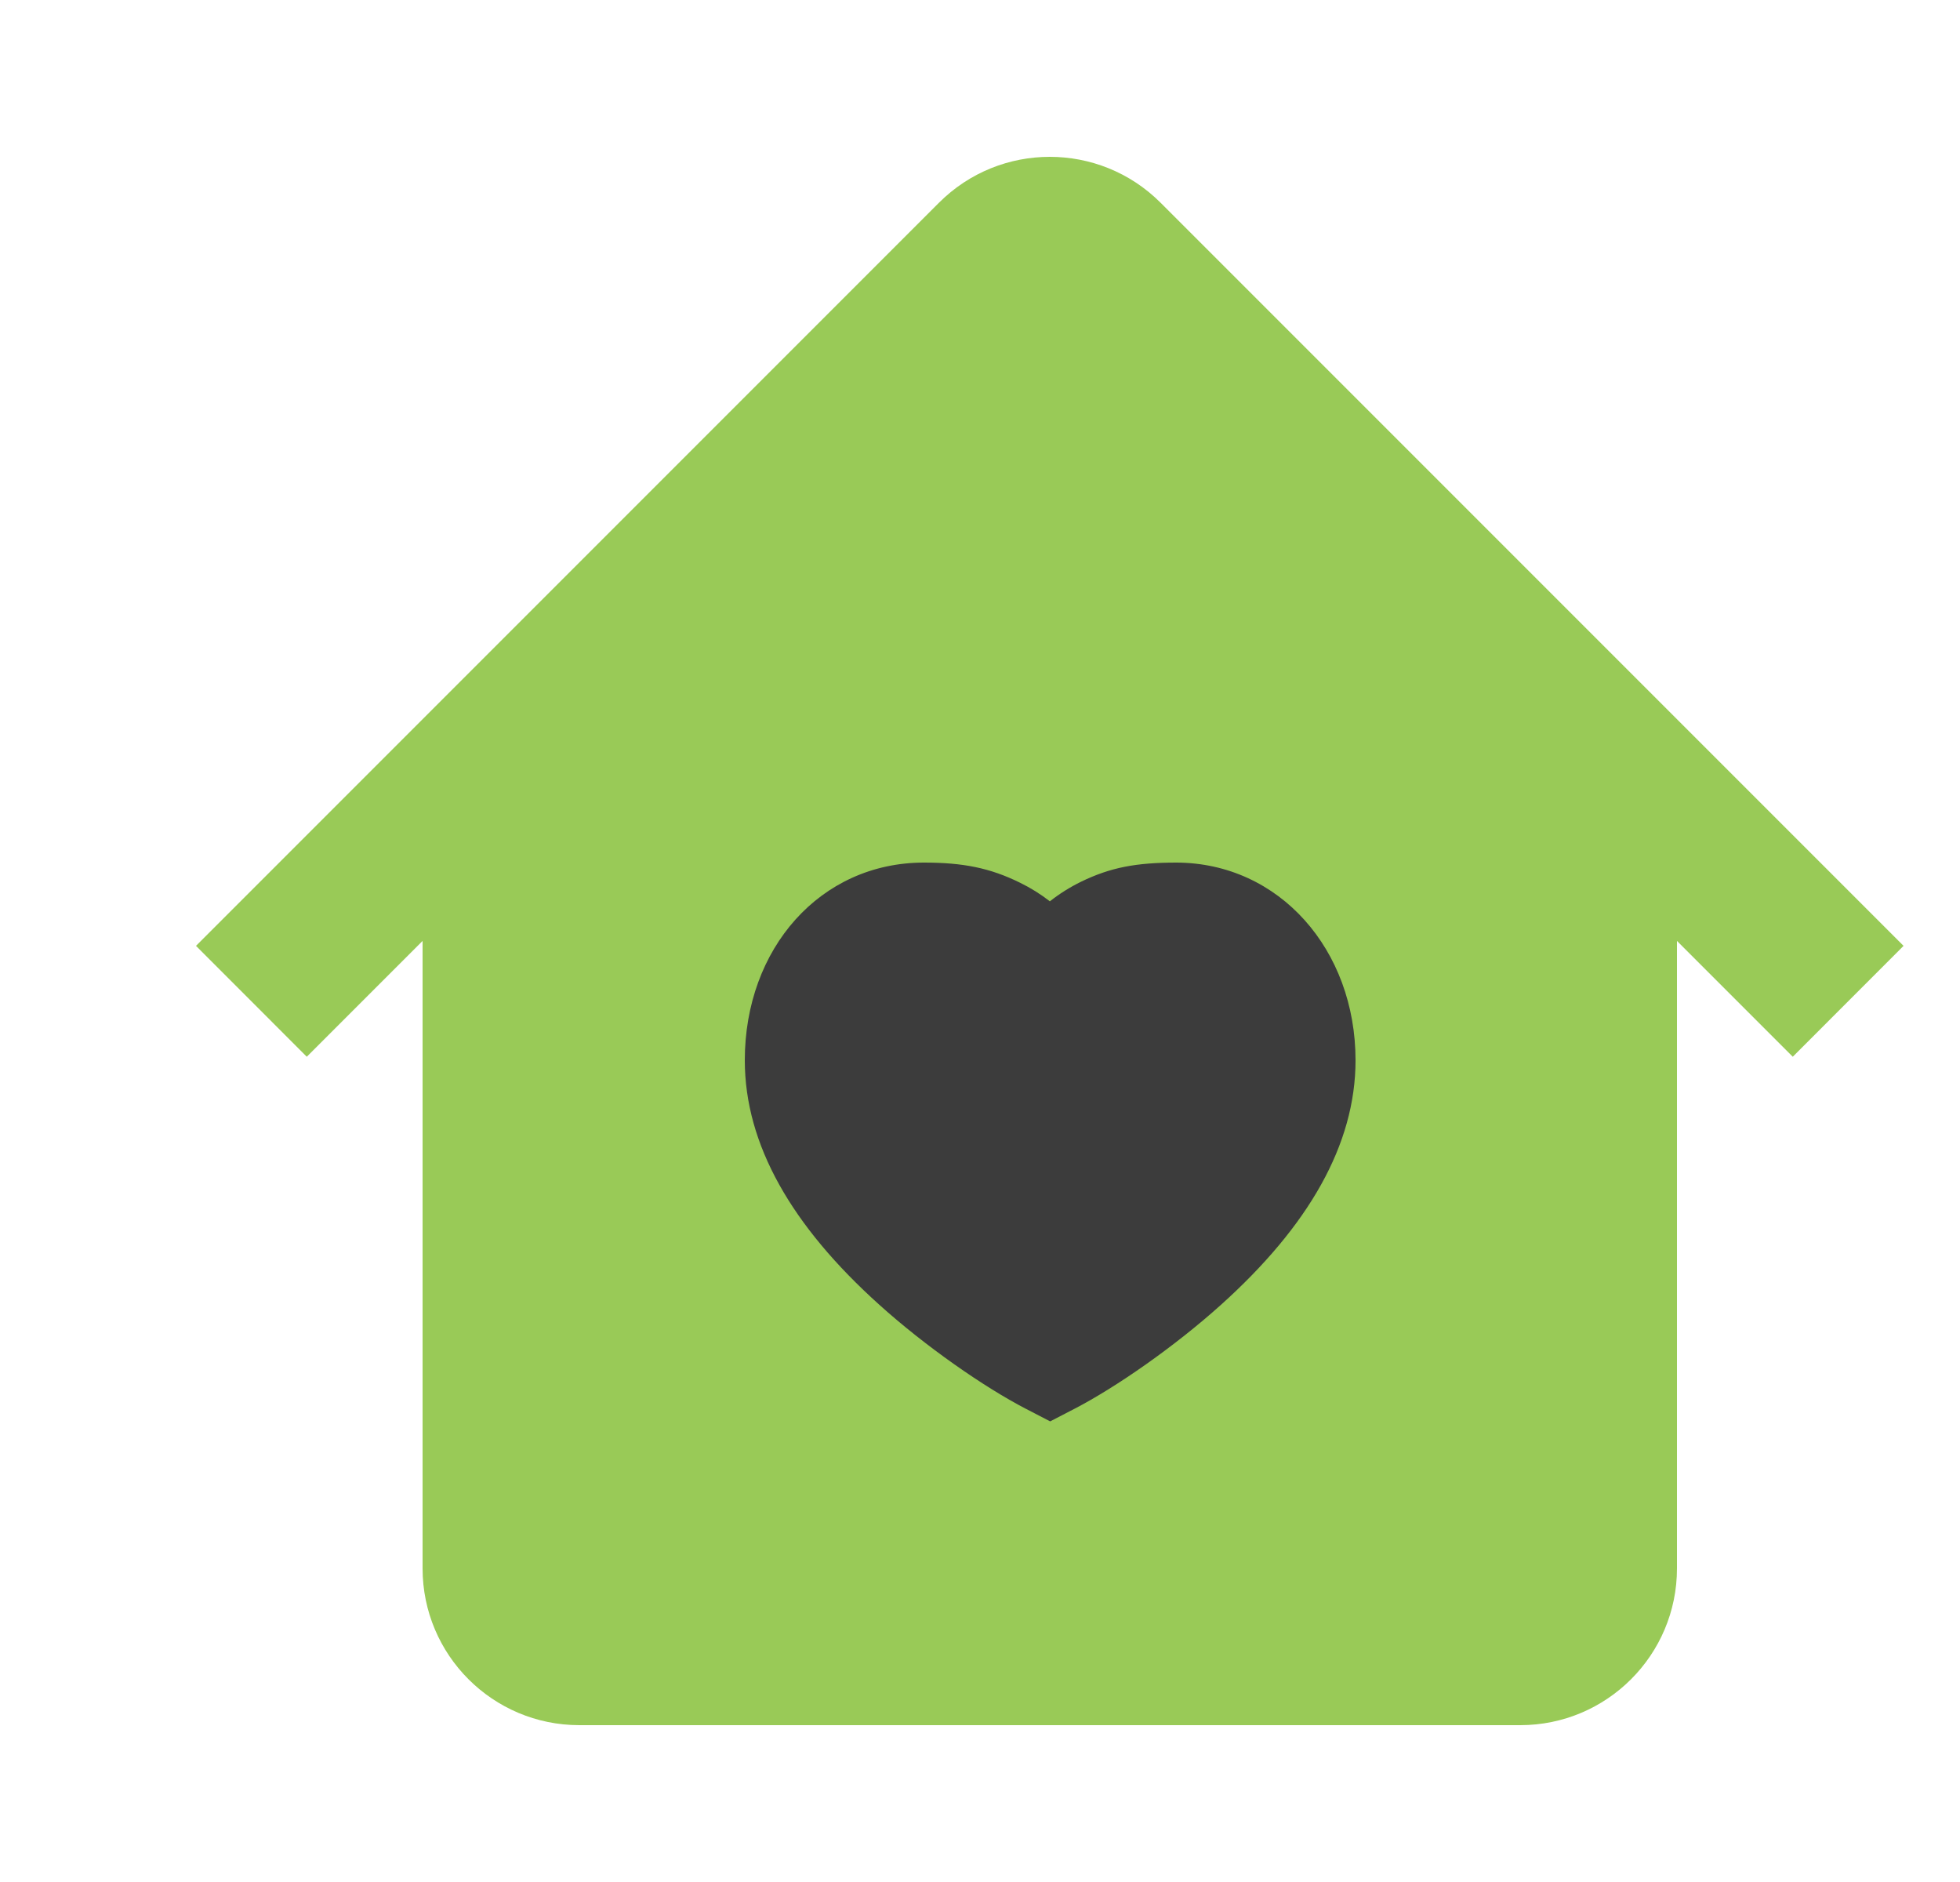
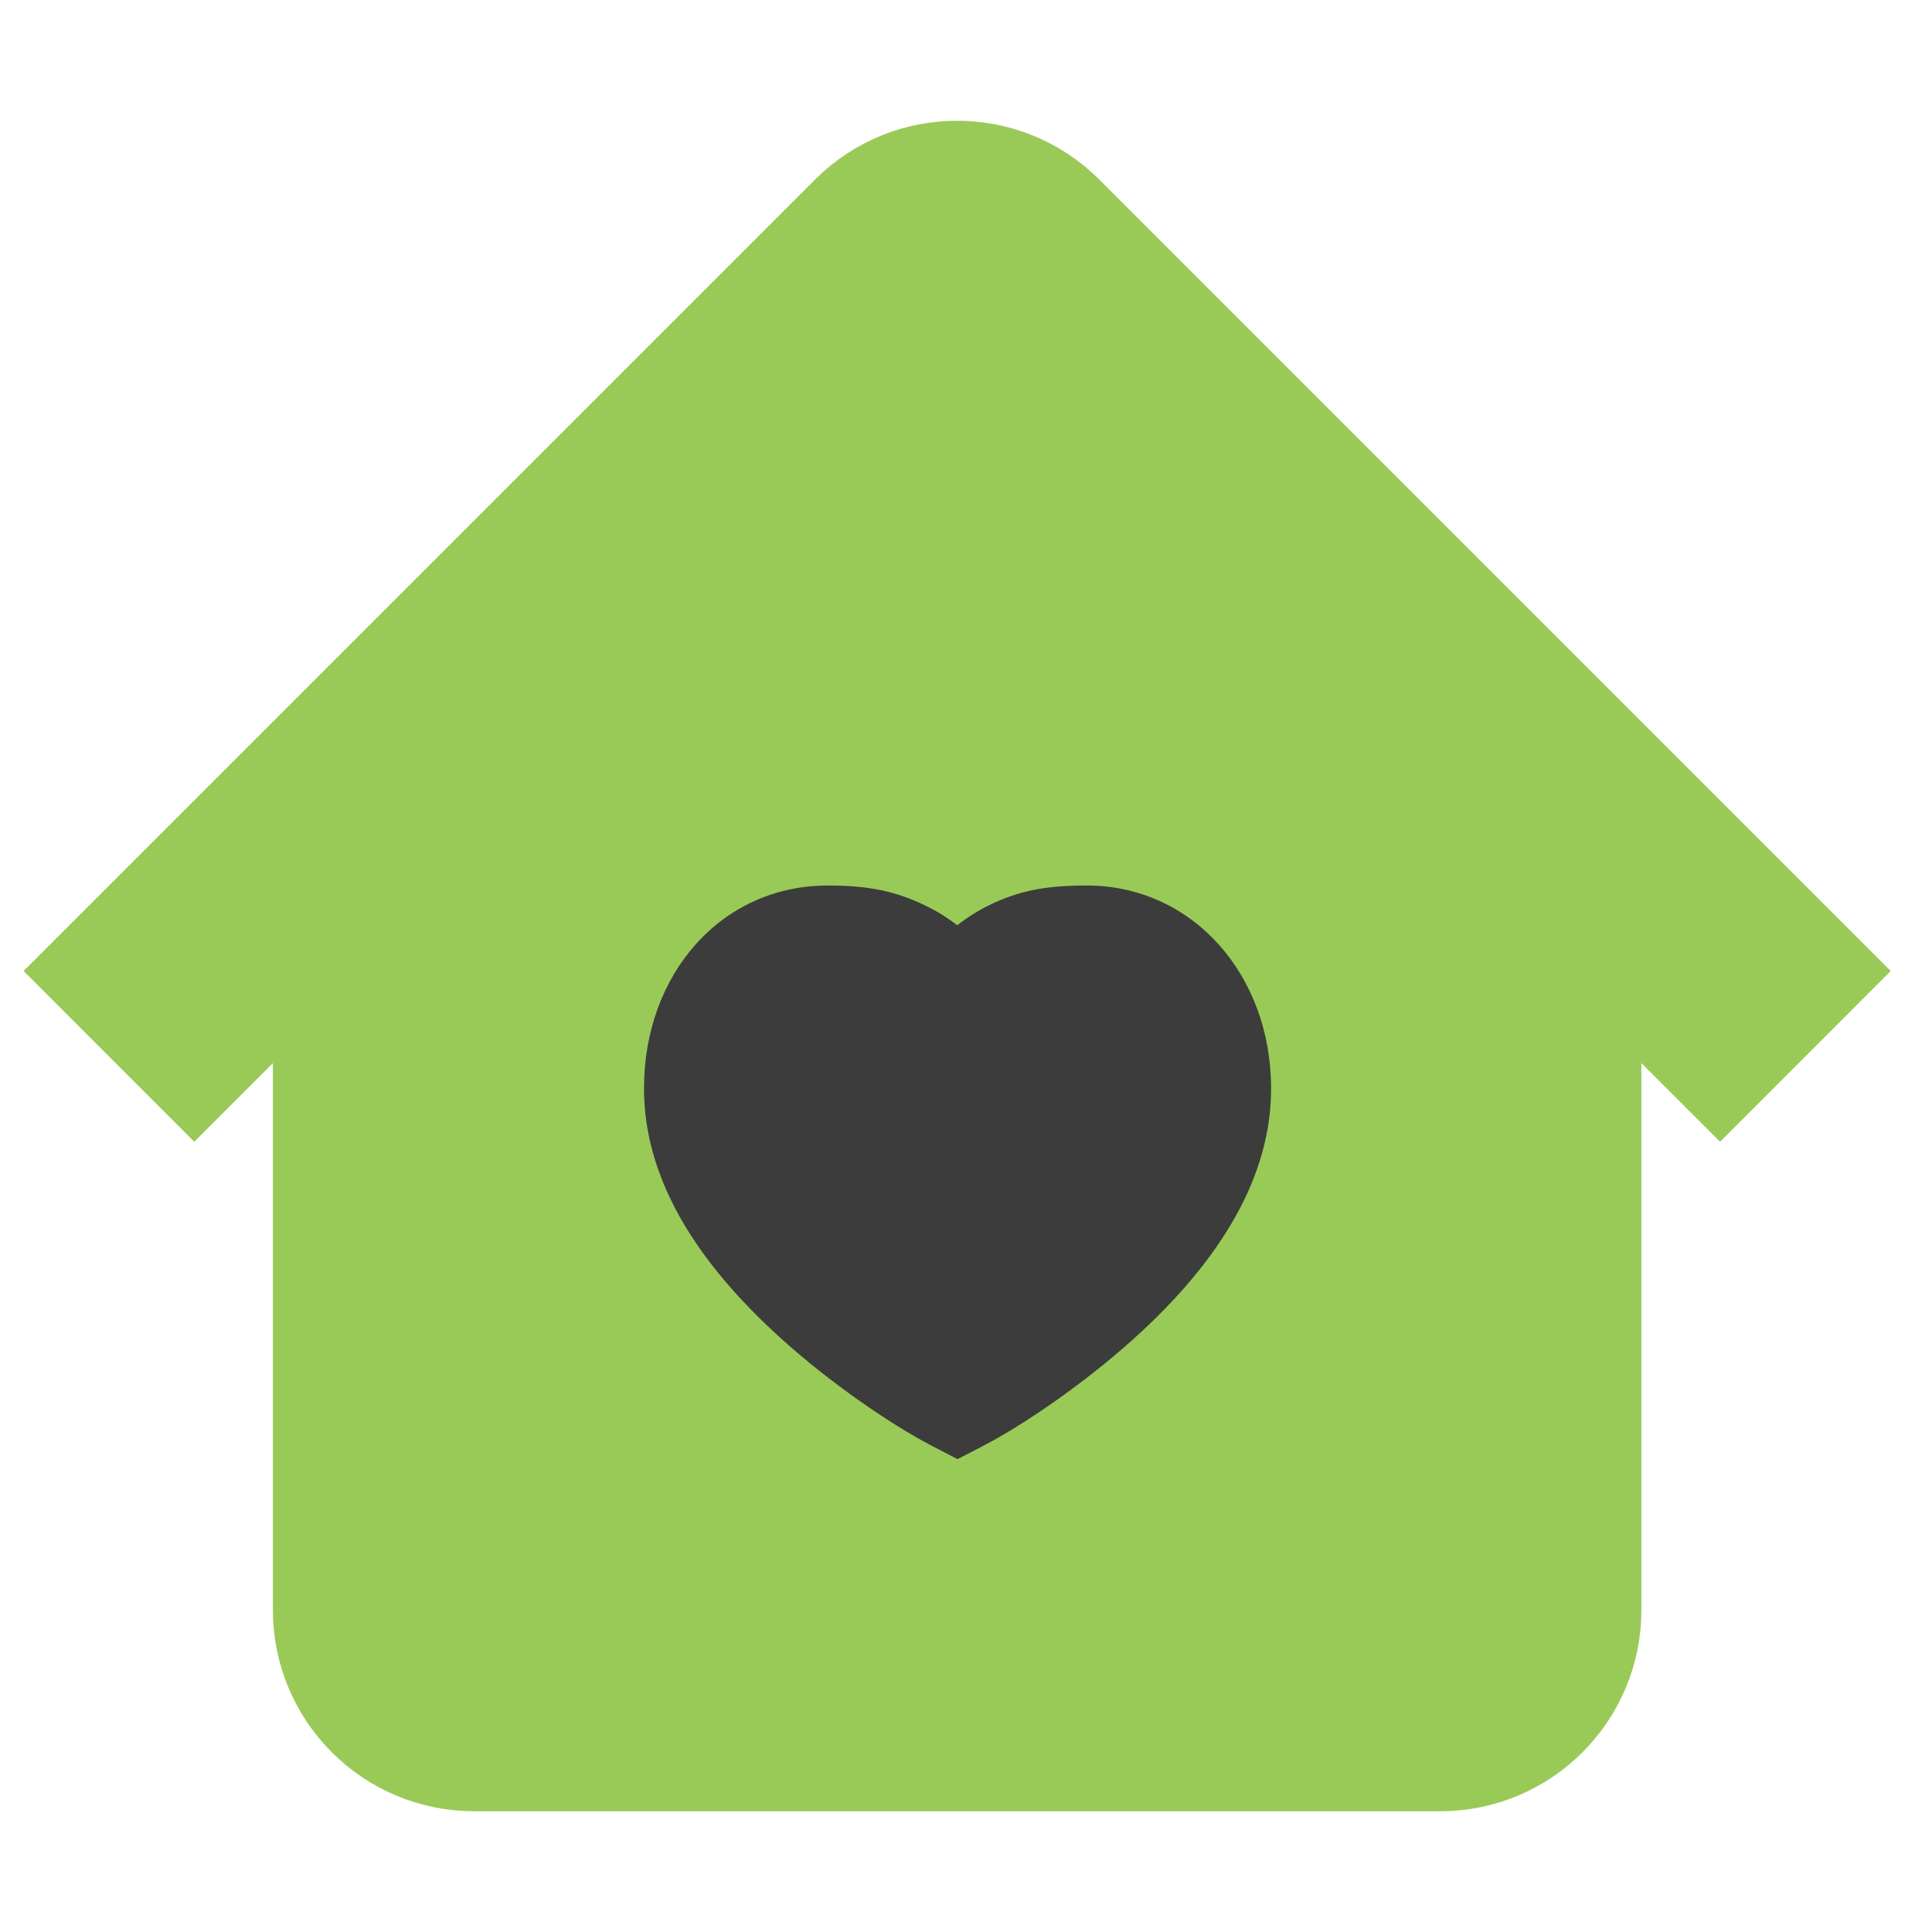
- <svg xmlns="http://www.w3.org/2000/svg" width="25" height="24" viewBox="0 0 25 24" fill="none">
-   <path d="M5.39 11.999L3.913 13.476L2.5 12.062L11.977 2.585C12.757 1.805 14.023 1.805 14.803 2.585L24.28 12.062L22.867 13.476L21.39 11.999V20C21.39 21.105 20.495 22 19.39 22H7.39C6.285 22 5.39 21.105 5.39 20V11.999Z" fill="#99CA57" />
-   <path fill-rule="evenodd" clip-rule="evenodd" d="M13.785 11.246C14.164 11.061 14.494 11 15.007 11C16.319 11.005 17.29 12.112 17.29 13.521C17.29 14.597 16.69 15.636 15.573 16.64C14.986 17.168 14.238 17.69 13.702 17.967L13.395 18.126L13.088 17.967C12.552 17.69 11.803 17.168 11.217 16.64C10.1 15.636 9.5 14.597 9.5 13.521C9.5 12.097 10.462 11 11.785 11C12.28 11 12.627 11.067 13.013 11.258C13.148 11.324 13.274 11.403 13.391 11.494C13.513 11.398 13.645 11.315 13.785 11.246Z" fill="#3C3C3C" />
+ <svg xmlns="http://www.w3.org/2000/svg" width="24" height="24" viewBox="0 0 24 24" fill="none">
+   <path d="M3.89 11.999L2.413 13.476L1 12.062L10.477 2.585C11.257 1.805 12.523 1.805 13.303 2.585L22.78 12.062L21.367 13.476L19.89 11.999V20C19.89 21.105 18.995 22 17.89 22H5.89C4.785 22 3.89 21.105 3.89 20V11.999Z" fill="#99CA57" stroke="#99CA57" />
+   <path fill-rule="evenodd" clip-rule="evenodd" d="M12.285 11.246C12.664 11.061 12.994 11 13.507 11C14.819 11.005 15.79 12.112 15.79 13.521C15.79 14.597 15.19 15.636 14.073 16.64C13.486 17.168 12.738 17.69 12.202 17.967L11.895 18.126L11.588 17.967C11.052 17.69 10.303 17.168 9.717 16.64C8.6 15.636 8 14.597 8 13.521C8 12.097 8.962 11 10.285 11C10.78 11 11.127 11.067 11.513 11.258C11.648 11.324 11.774 11.403 11.891 11.494C12.013 11.398 12.145 11.315 12.285 11.246Z" fill="#3C3C3C" />
</svg>
